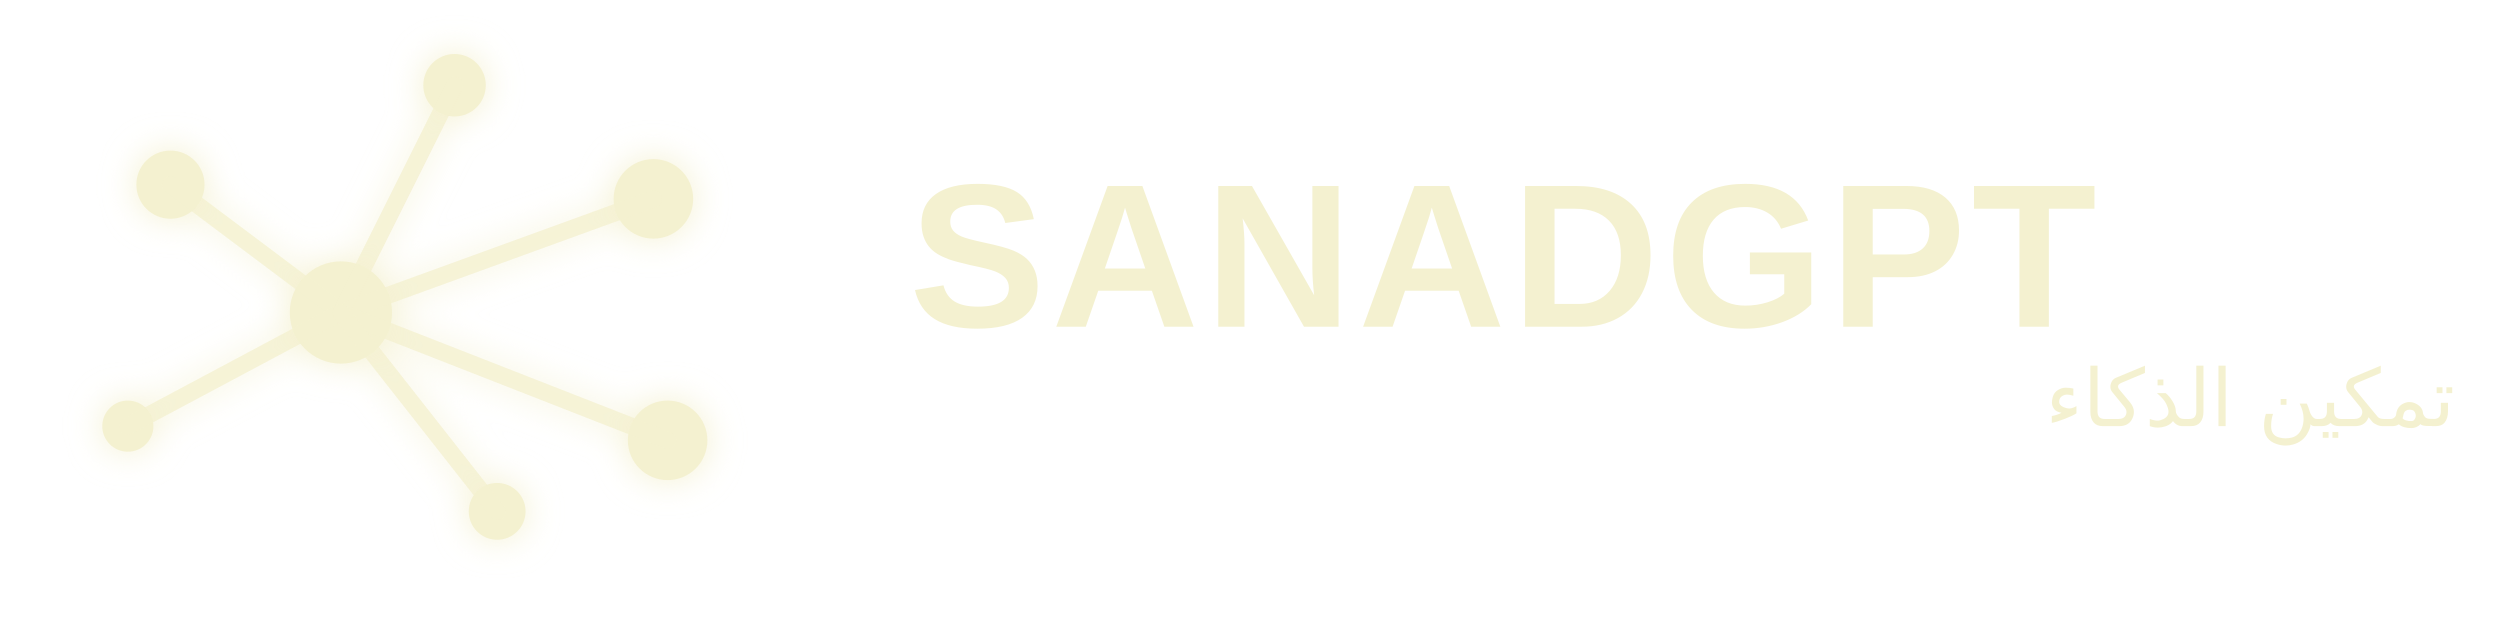
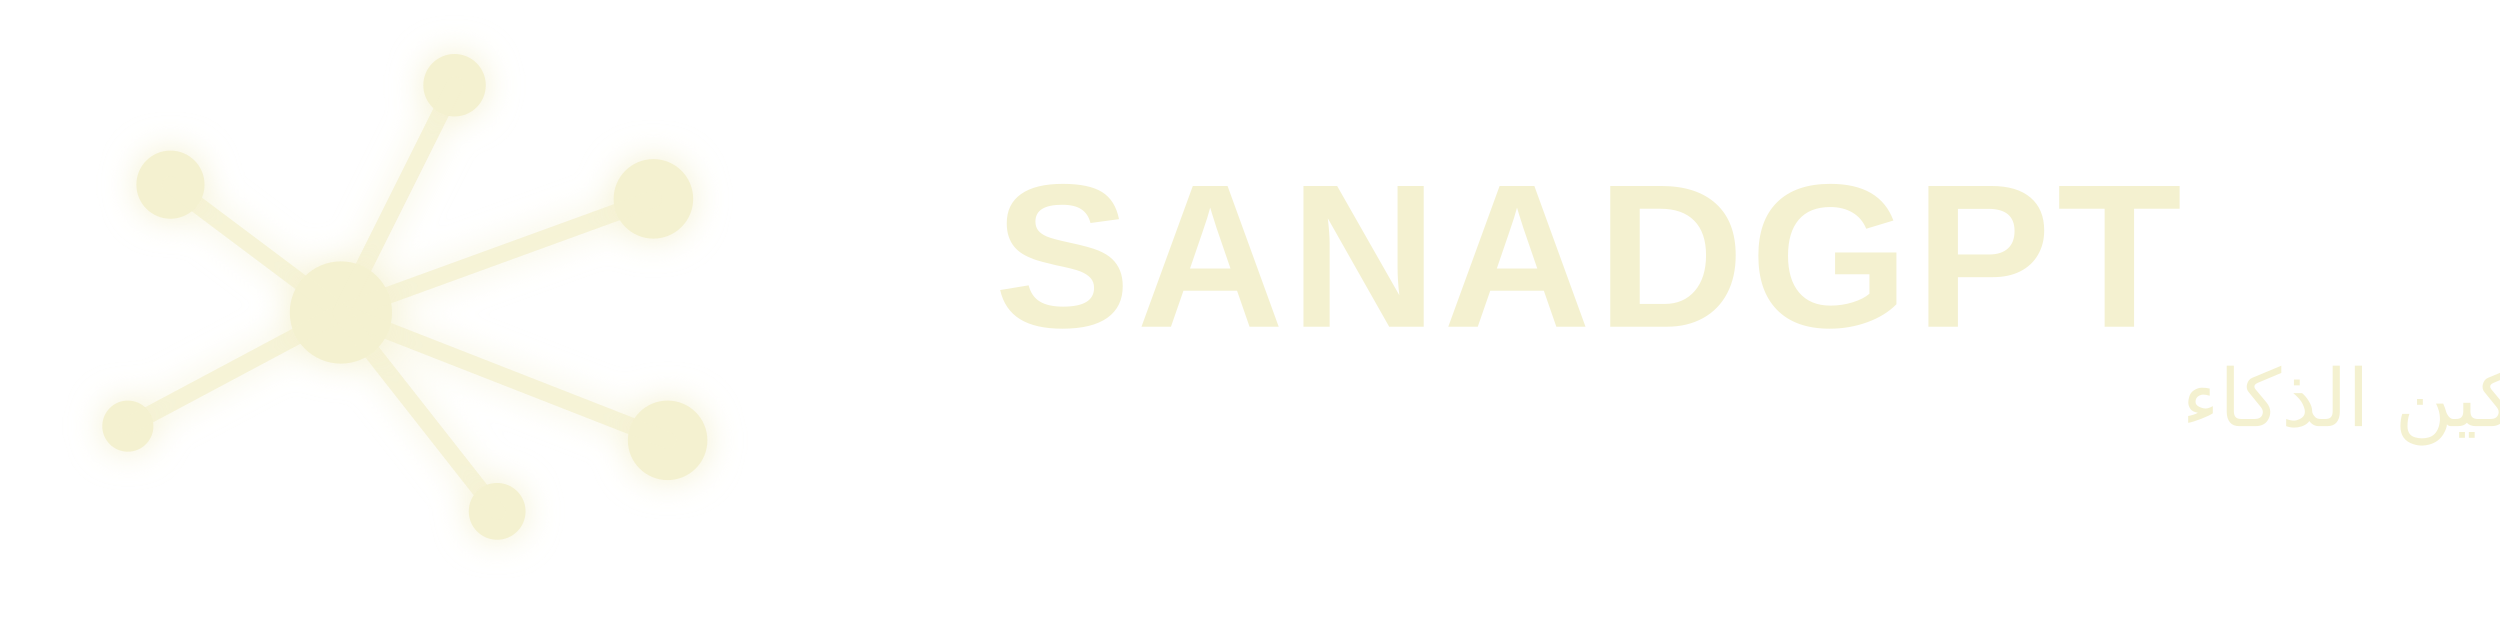
<svg xmlns="http://www.w3.org/2000/svg" viewBox="0 0 880 220" role="img" aria-labelledby="title desc">
  <defs>
    <linearGradient id="sanadgptGradient" x1="0%" y1="0%" x2="100%" y2="100%">
      <stop offset="0%" stop-color="#cdb4ff" />
      <stop offset="50%" stop-color="#b896f6" />
      <stop offset="100%" stop-color="#9c7adf" />
    </linearGradient>
    <filter id="softGlow" x="-40%" y="-40%" width="180%" height="180%">
      <feGaussianBlur stdDeviation="6" result="coloredBlur" />
      <feMerge>
        <feMergeNode in="coloredBlur" />
        <feMergeNode in="SourceGraphic" />
      </feMerge>
    </filter>
  </defs>
  <g transform="translate(120 110)" fill="#f4f1d0" filter="url(#softGlow)">
    <circle cx="0" cy="0" r="18" />
    <circle cx="110" cy="-40" r="14" />
    <circle cx="115" cy="45" r="14" />
    <circle cx="55" cy="70" r="10" />
    <circle cx="-60" cy="-45" r="12" />
    <circle cx="-75" cy="40" r="9" />
    <circle cx="40" cy="-80" r="11" />
    <path d="M-60 -45 L0 0" stroke="#f4f1d0" stroke-width="6" stroke-linecap="round" fill="none" opacity="0.8" />
    <path d="M-75 40 L0 0" stroke="#f4f1d0" stroke-width="6" stroke-linecap="round" fill="none" opacity="0.8" />
    <path d="M40 -80 L0 0" stroke="#f4f1d0" stroke-width="6" stroke-linecap="round" fill="none" opacity="0.8" />
    <path d="M110 -40 L0 0" stroke="#f4f1d0" stroke-width="6" stroke-linecap="round" fill="none" opacity="0.8" />
    <path d="M115 45 L0 0" stroke="#f4f1d0" stroke-width="6" stroke-linecap="round" fill="none" opacity="0.8" />
    <path d="M55 70 L0 0" stroke="#f4f1d0" stroke-width="6" stroke-linecap="round" fill="none" opacity="0.8" />
  </g>
  <g fill="#f4f1d0" font-family="'Poppins', 'Segoe UI', 'Helvetica Neue', Arial, sans-serif" font-weight="600">
-     <text x="320" y="115" font-size="72" letter-spacing="2">SANADGPT</text>
-     <text x="720" y="150" font-size="28" font-weight="400" font-family="'Cairo', 'Tajawal', 'Poppins', sans-serif" direction="rtl" text-anchor="end" unicode-bidi="plaintext">
+     <text x="768" y="115" font-size="72" letter-spacing="2" text-anchor="end">
+       SANADGPT
+     </text>
+     <text x="768" y="150" font-size="28" font-weight="400" font-family="'Cairo', 'Tajawal', 'Poppins', sans-serif" direction="rtl" text-anchor="end" unicode-bidi="plaintext">
      تمكين الذكاء
    </text>
  </g>
</svg>
